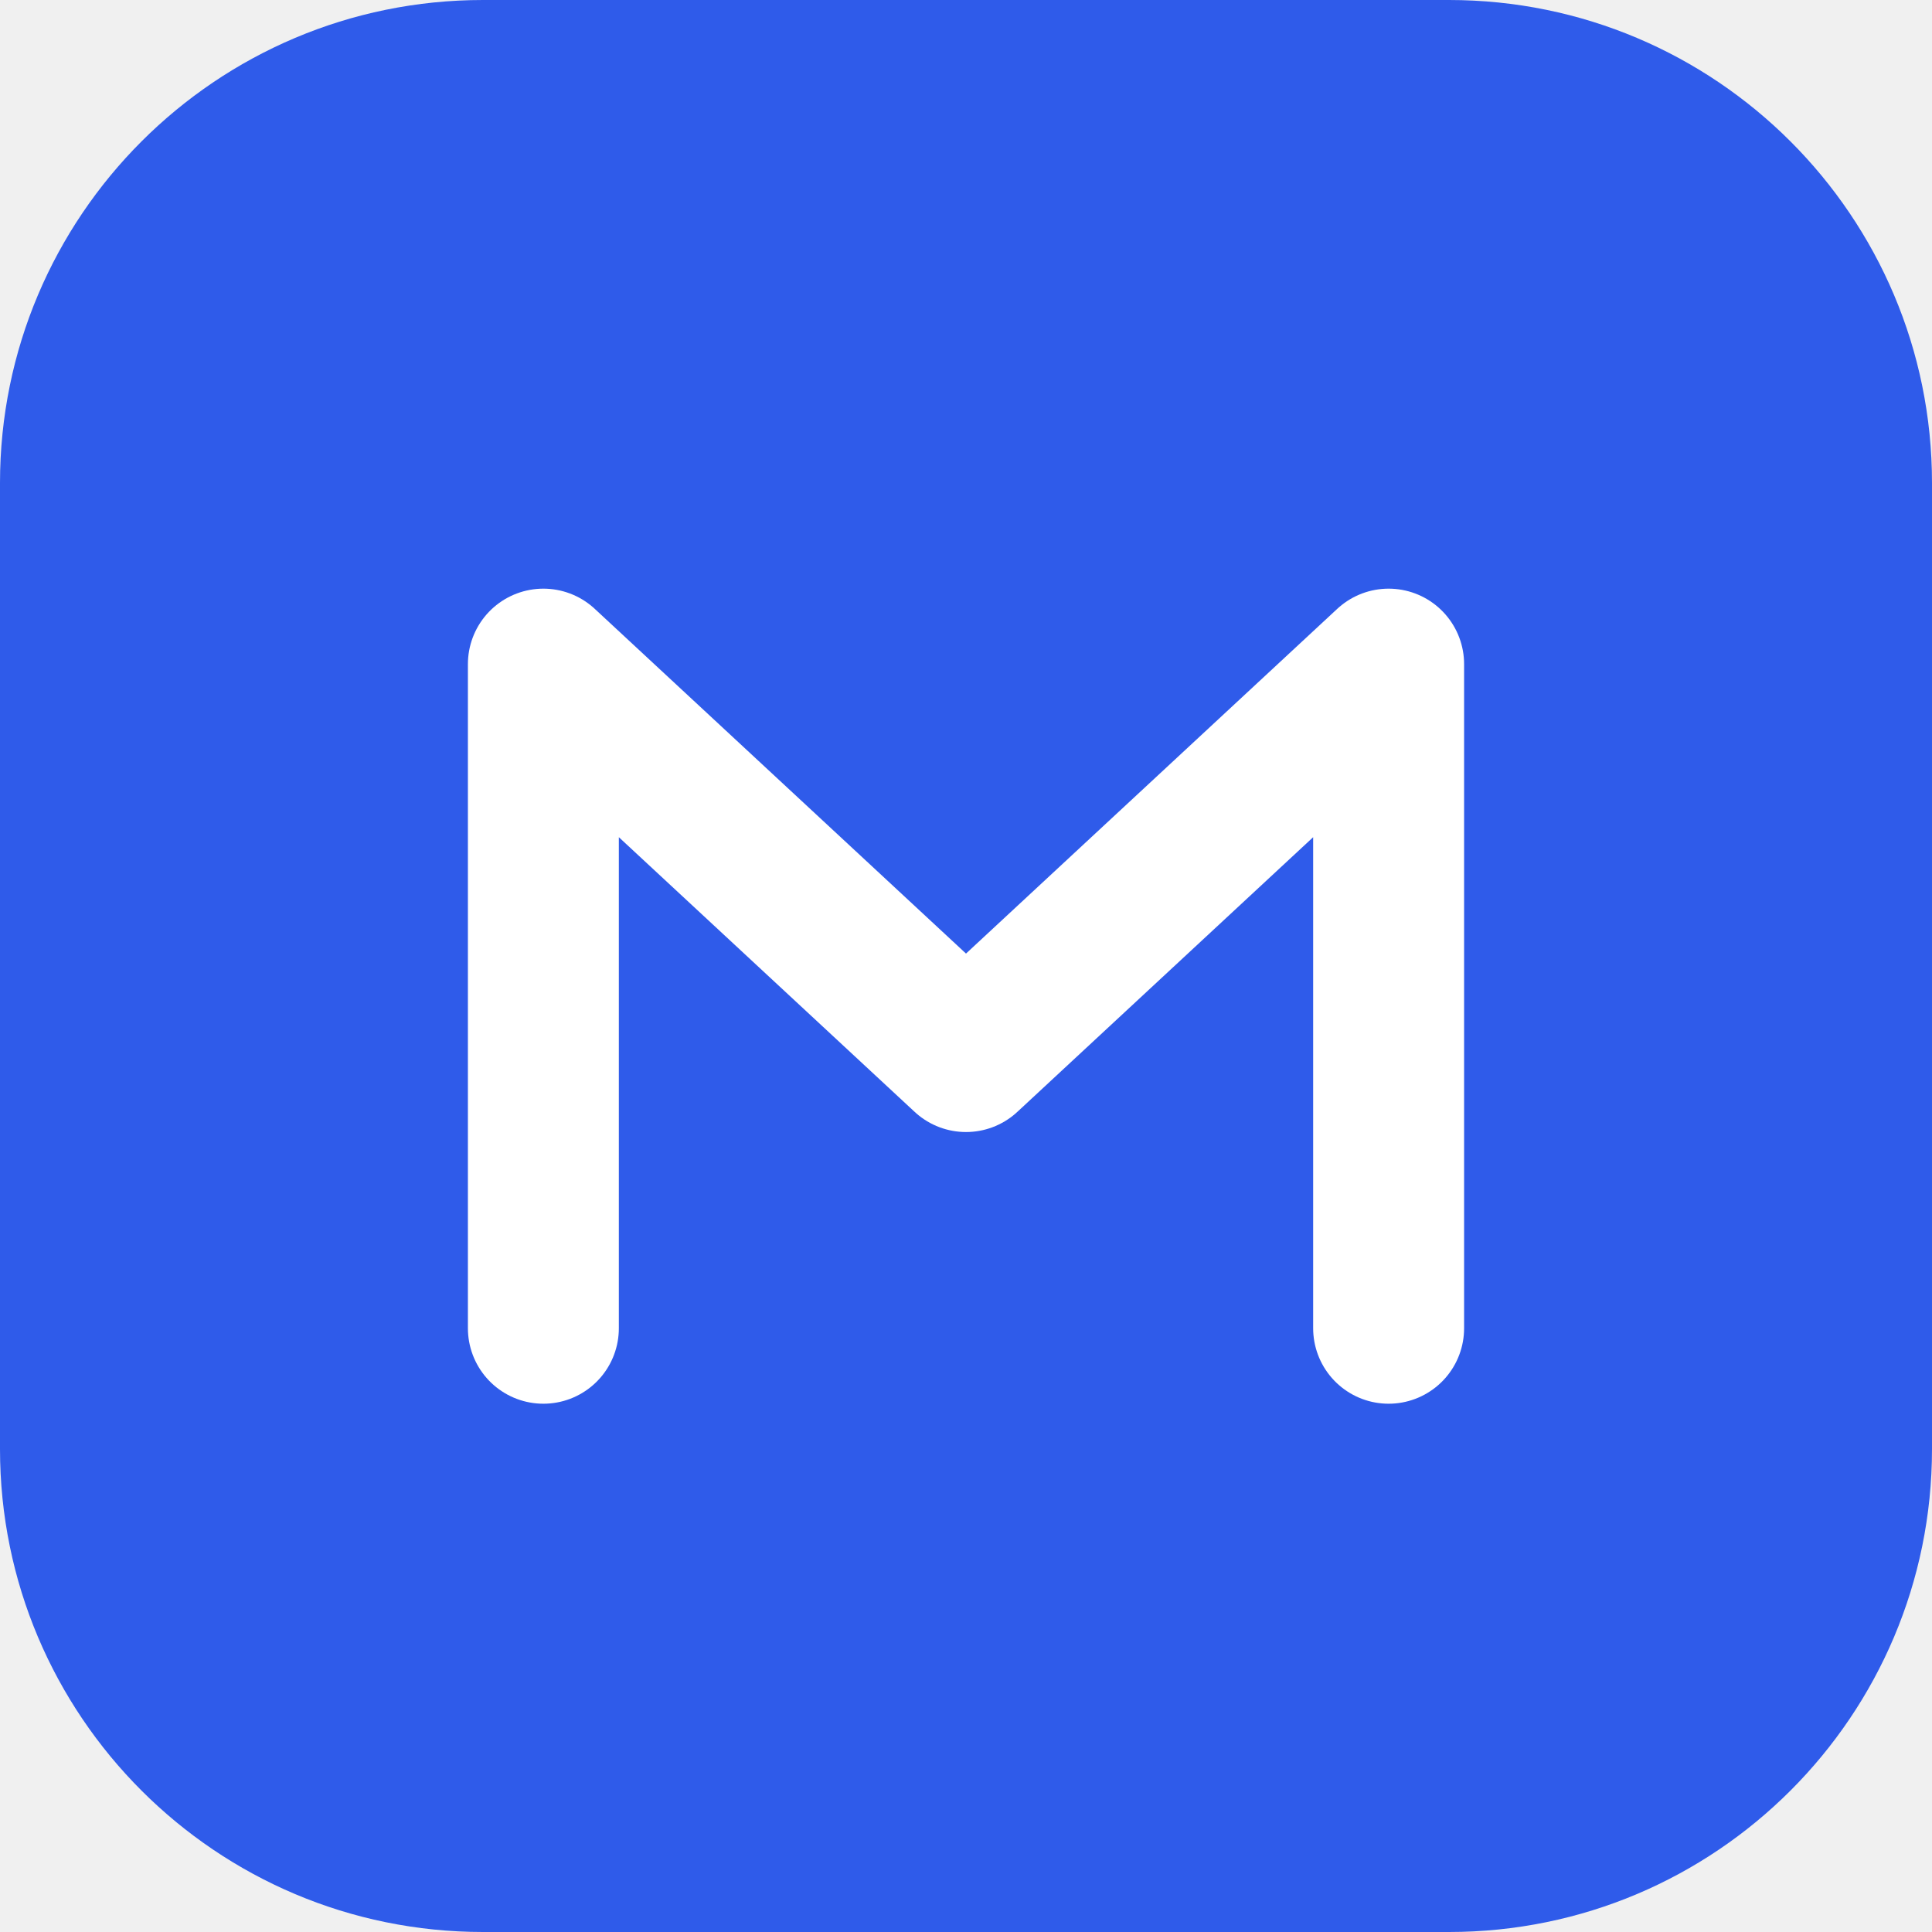
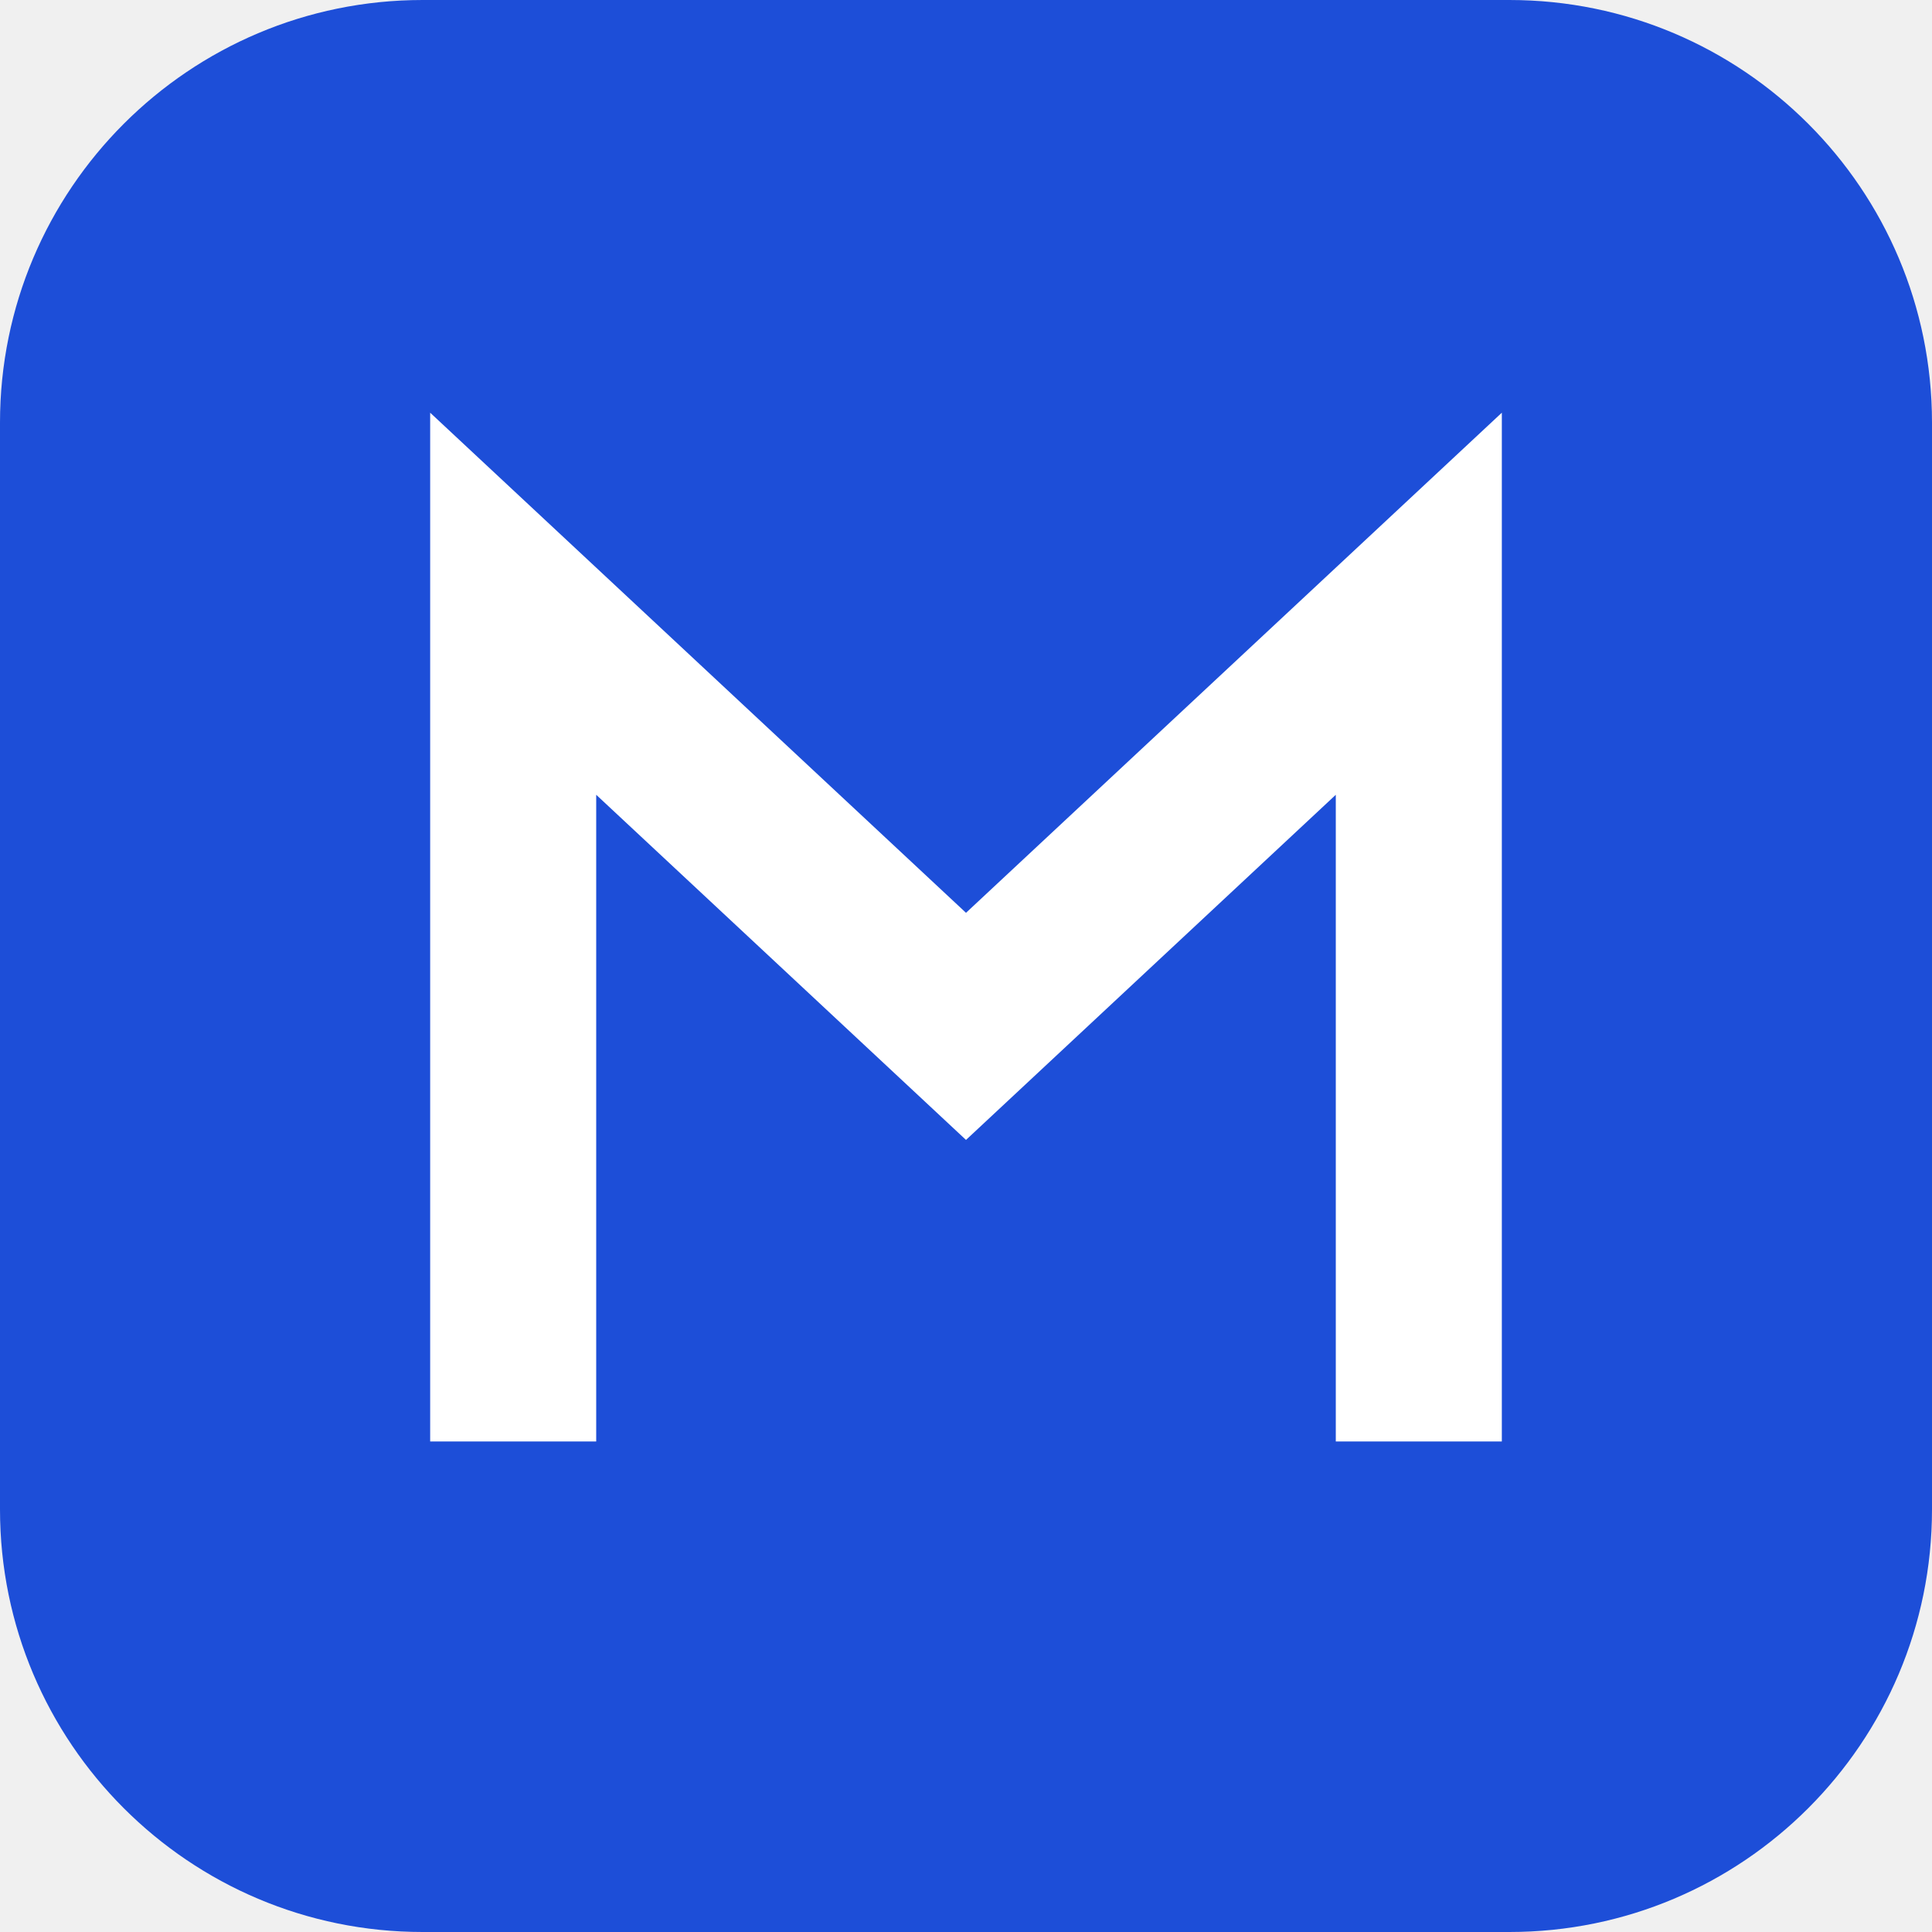
<svg xmlns="http://www.w3.org/2000/svg" viewBox="0 0 64 64">
-   <rect width="64" height="64" rx="16" fill="#2F5BEA" />
-   <path d="M18 44V22l14 13 14-13v22" fill="none" stroke="#fff" stroke-width="5" stroke-linecap="round" stroke-linejoin="round" />
+   <rect width="64" height="64" rx="14" fill="#1D4ED8" />
+   <path d="M17 45V20l15 14 15-14v25" fill="none" stroke="#fff" stroke-width="5.5" stroke-linecap="square" stroke-linejoin="miter" />
</svg>
